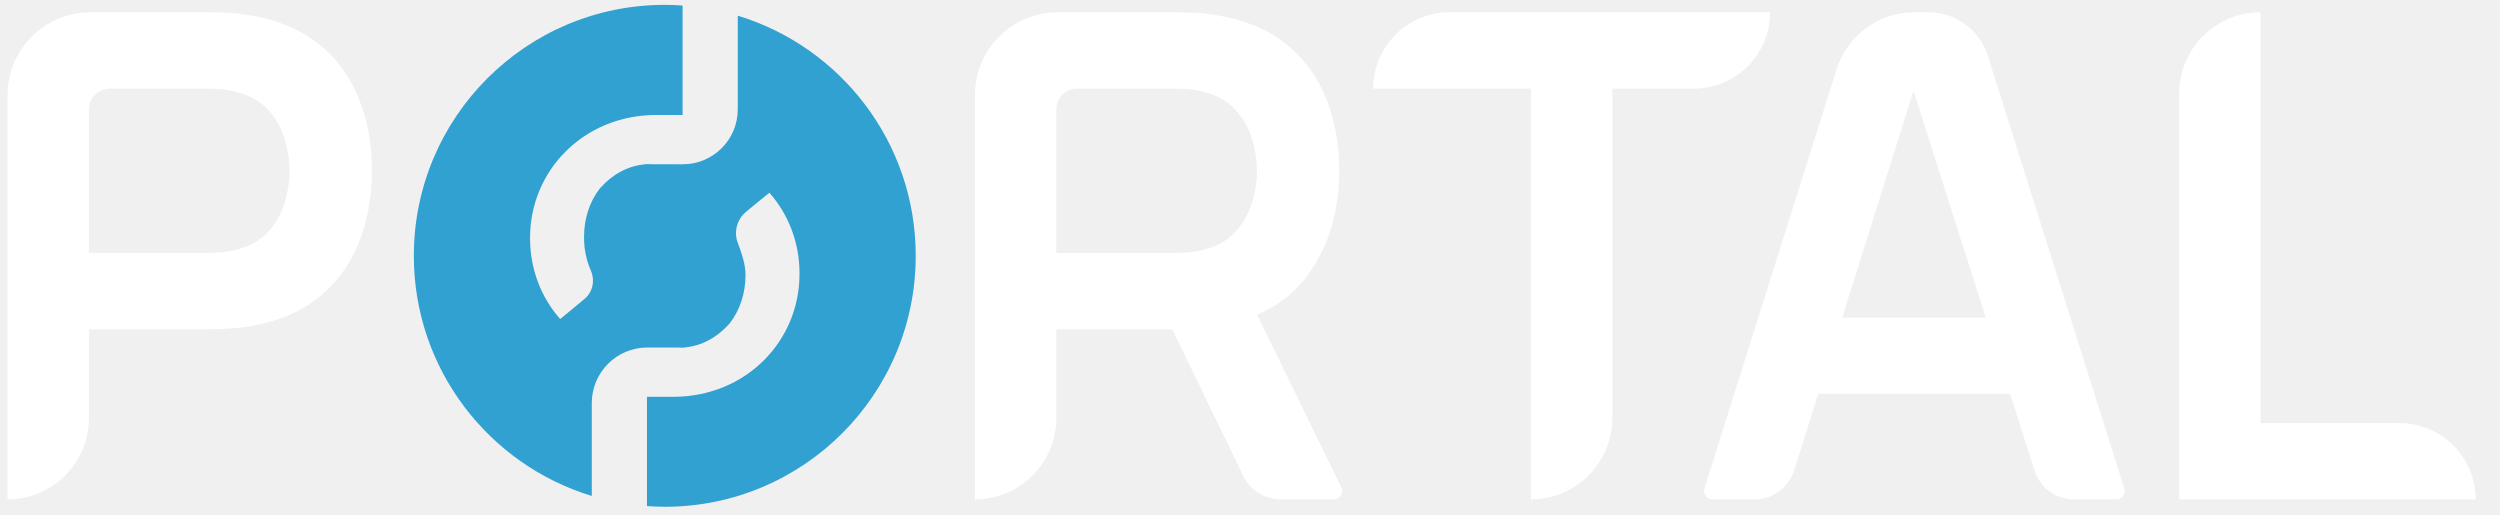
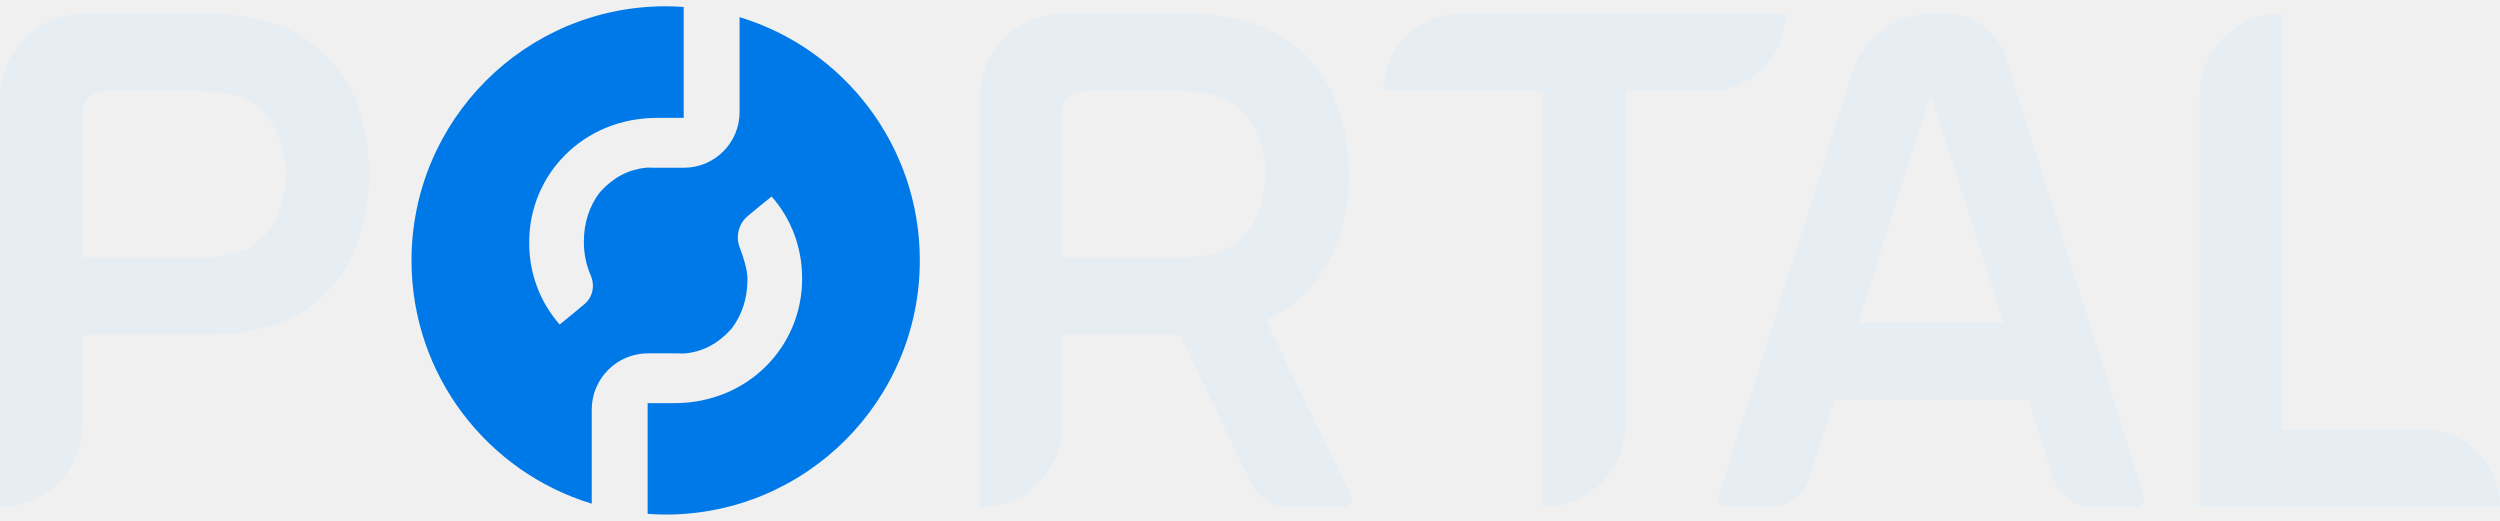
- <svg xmlns="http://www.w3.org/2000/svg" width="100%" height="100%" viewBox="0 0 603 124" version="1.1" xml:space="preserve" style="fill-rule:evenodd;clip-rule:evenodd;stroke-linejoin:round;stroke-miterlimit:2;">
-   <g transform="matrix(1,0,0,1,0,-387.78)">
-     <g transform="matrix(1.00577,0,0,1.03107,-379.804,-272.81)">
-       <rect id="Artboard3" x="377.624" y="640.686" width="598.972" height="119.735" style="fill:none;" />
-       <g id="Artboard31">
-         <g id="pnlogo.svg" transform="matrix(0.401223,0,0,0.39138,537.05,700.527)">
-           <g transform="matrix(1,0,0,1,-149.995,-150.005)">
-             <clipPath id="_clip1">
-               <rect x="0" y="0" width="299.99" height="300.01" />
-             </clipPath>
-             <g clip-path="url(#_clip1)">
-               <path d="M193.62,6.47L193.62,62.45C193.62,80.59 178.91,95.29 160.77,95.28L160.29,95.28C151.18,95.22 143.01,95.28 143.01,95.28C141.45,95.28 139.75,95.11 138.25,95.26C128.01,96.31 119.15,100.96 111.67,109.2C111.46,109.43 111.27,109.67 111.06,109.9C105.06,117.7 101.74,127.75 101.74,138.61L101.74,139.14C101.74,146.12 103.16,152.77 105.76,158.71C108.37,164.66 107.04,171.57 102.06,175.74C97.17,179.83 91.37,184.65 87.46,187.78C76.13,174.91 69.48,158.08 69.48,139.67L69.48,139.14C69.48,99.15 101.48,65.82 144.94,65.82L160.64,65.82L160.64,0.42C157.12,0.17 153.58,0 150,0C67.16,0 0,67.16 0,150C0,217.67 44.81,274.85 106.37,293.53L106.37,238C106.37,219.67 121.23,204.81 139.56,204.82L139.7,204.82C148.81,204.88 156.98,204.82 156.98,204.82C158.54,204.82 160.24,204.99 161.74,204.84C171.98,203.79 180.84,199.14 188.32,190.9C188.53,190.67 188.73,190.43 188.93,190.2C194.93,182.4 198.25,172.35 198.25,161.49L198.25,160.96C198.25,155.51 195.96,148.26 193.67,142.35C191.13,135.81 193.08,128.3 198.46,123.8C203.1,119.91 207.81,116.09 212.54,112.31C223.87,125.18 230.52,142.01 230.52,160.42L230.52,160.95C230.52,200.94 198.52,234.27 155.06,234.27L139.35,234.27L139.35,299.59C142.87,299.84 146.41,300.01 149.99,300.01C232.83,300.01 299.99,232.85 299.99,150.01C299.99,82.34 255.18,25.16 193.62,6.47Z" style="fill:rgb(49,161,210);fill-rule:nonzero;" />
-             </g>
-           </g>
-         </g>
-         <g transform="matrix(13.5202,0,0,13.1886,-2918.36,-8369.9)">
-           <g transform="matrix(1,0,0,1,-0.367693,0)">
-             <path d="M244.284,692.068L244.284,684.898C244.284,684.086 244.942,683.428 245.755,683.428L247.854,683.428C247.938,683.428 248.046,683.431 248.179,683.437C248.312,683.443 248.435,683.456 248.546,683.476C249.045,683.553 249.458,683.72 249.784,683.976C250.11,684.232 250.352,684.555 250.509,684.944C250.667,685.332 250.746,685.764 250.746,686.24C250.746,686.715 250.666,687.147 250.507,687.536C250.348,687.924 250.105,688.247 249.779,688.503C249.453,688.759 249.042,688.926 248.546,689.004C248.435,689.02 248.312,689.032 248.177,689.04C248.042,689.048 247.935,689.052 247.854,689.052L245.728,689.052L245.728,690.624C245.728,691.421 245.081,692.068 244.284,692.068L244.284,692.068ZM245.728,687.698L247.794,687.698C247.875,687.698 247.965,687.694 248.064,687.686C248.163,687.678 248.256,687.662 248.342,687.64C248.581,687.579 248.769,687.473 248.906,687.321C249.044,687.169 249.142,686.997 249.199,686.805C249.257,686.612 249.286,686.424 249.286,686.24C249.286,686.056 249.257,685.867 249.199,685.675C249.142,685.482 249.044,685.31 248.906,685.158C248.769,685.006 248.581,684.9 248.342,684.84C248.256,684.816 248.163,684.801 248.064,684.793C247.965,684.785 247.875,684.782 247.794,684.782L246.096,684.782C245.998,684.782 245.905,684.82 245.836,684.889C245.767,684.958 245.728,685.052 245.728,685.149C245.728,685.933 245.728,687.698 245.728,687.698Z" style="fill:white;fill-rule:nonzero;" />
-           </g>
-           <g transform="matrix(1,0,0,1,0.147077,0)">
-             <path d="M260.928,692.068L260.928,684.898C260.928,684.086 261.586,683.428 262.399,683.428L264.498,683.428C264.582,683.428 264.69,683.431 264.823,683.437C264.956,683.443 265.079,683.456 265.19,683.476C265.689,683.553 266.102,683.72 266.428,683.976C266.754,684.232 266.996,684.555 267.153,684.944C267.311,685.332 267.39,685.764 267.39,686.24C267.39,686.946 267.212,687.551 266.856,688.057C266.5,688.563 265.954,688.876 265.218,688.998L264.602,689.052L262.372,689.052L262.372,690.624C262.372,691.421 261.725,692.068 260.928,692.068L260.928,692.068ZM266.351,692.068C266.069,692.068 265.812,691.907 265.689,691.653C265.238,690.723 264.186,688.552 264.186,688.552L265.658,688.228C265.658,688.228 267.035,691.052 267.427,691.856C267.449,691.902 267.446,691.955 267.419,691.998C267.392,692.041 267.345,692.068 267.295,692.068L266.351,692.068ZM262.372,687.698L264.438,687.698C264.519,687.698 264.609,687.694 264.708,687.686C264.807,687.678 264.9,687.662 264.986,687.64C265.225,687.579 265.413,687.473 265.55,687.321C265.688,687.169 265.786,686.997 265.843,686.805C265.901,686.612 265.93,686.424 265.93,686.24C265.93,686.056 265.901,685.867 265.843,685.675C265.786,685.482 265.688,685.31 265.55,685.158C265.413,685.006 265.225,684.9 264.986,684.84C264.9,684.816 264.807,684.801 264.708,684.793C264.609,684.785 264.519,684.782 264.438,684.782L262.74,684.782C262.642,684.782 262.549,684.82 262.48,684.889C262.411,684.958 262.372,685.052 262.372,685.149C262.372,685.933 262.372,687.698 262.372,687.698Z" style="fill:white;fill-rule:nonzero;" />
-           </g>
-           <path d="M270.938,692.068L270.938,684.782L268.14,684.782L268.14,684.781C268.14,684.034 268.746,683.428 269.494,683.428L275.18,683.428L275.18,683.428C275.18,683.787 275.037,684.131 274.783,684.385C274.529,684.639 274.185,684.782 273.826,684.782L272.382,684.782L272.382,690.624C272.382,691.421 271.735,692.068 270.938,692.068L270.938,692.068Z" style="fill:white;fill-rule:nonzero;" />
-           <g transform="matrix(1,0,0,1,-1.98554,0)">
-             <path d="M276.141,692.068C276.094,692.068 276.05,692.045 276.022,692.007C275.994,691.97 275.986,691.921 276,691.876C276.307,690.902 277.707,686.462 278.345,684.438C278.535,683.837 279.093,683.428 279.724,683.428L279.97,683.428C280.454,683.428 280.883,683.742 281.029,684.204C281.625,686.096 283.128,690.863 283.448,691.876C283.462,691.921 283.454,691.97 283.426,692.007C283.398,692.045 283.354,692.068 283.307,692.068C283.115,692.068 282.817,692.068 282.555,692.068C282.235,692.068 281.952,691.86 281.855,691.555C281.304,689.827 279.548,684.316 279.548,684.316L279.868,684.316C279.868,684.316 278.136,689.821 277.592,691.553C277.495,691.859 277.211,692.068 276.89,692.068L276.141,692.068ZM277.46,690.194L277.46,688.844L281.996,688.844L281.996,690.194L277.46,690.194Z" style="fill:white;fill-rule:nonzero;" />
-           </g>
-           <g transform="matrix(1,0,0,1,-2.13262,0)">
-             <path d="M284.568,692.068L284.568,684.871C284.568,684.074 285.214,683.428 286.012,683.428L286.012,683.428L286.012,690.714L288.474,690.714C288.833,690.714 289.178,690.856 289.431,691.11C289.685,691.364 289.828,691.708 289.828,692.068L289.828,692.068L284.568,692.068Z" style="fill:white;fill-rule:nonzero;" />
-           </g>
-         </g>
-       </g>
-     </g>
-   </g>
+ <svg xmlns="http://www.w3.org/2000/svg" width="96" height="20" viewBox="0 0 96 20" fill="none">
+   <path d="M28.4 0.662V4.304C28.4 5.485 27.442 6.441 26.262 6.441H26.231C25.638 6.438 25.108 6.441 25.108 6.441C25.006 6.441 24.895 6.43 24.798 6.441C24.132 6.509 23.555 6.812 23.068 7.349C23.055 7.363 23.042 7.38 23.027 7.394C22.637 7.902 22.421 8.555 22.421 9.263V9.297C22.421 9.752 22.513 10.184 22.682 10.571C22.852 10.958 22.766 11.408 22.442 11.679C22.124 11.945 21.747 12.259 21.492 12.462C20.755 11.626 20.321 10.529 20.321 9.332V9.299C20.321 6.696 22.403 4.527 25.232 4.527H26.254V0.268C26.025 0.252 25.794 0.241 25.562 0.241C20.172 0.241 15.802 4.611 15.802 10.002C15.802 14.405 18.717 18.126 22.723 19.341V15.728C22.723 14.534 23.69 13.569 24.882 13.569H24.891C25.485 13.572 26.015 13.569 26.015 13.569C26.117 13.569 26.228 13.58 26.325 13.569C26.991 13.501 27.568 13.198 28.055 12.661C28.068 12.646 28.083 12.63 28.096 12.616C28.486 12.108 28.702 11.454 28.702 10.747V10.713C28.702 10.358 28.553 9.887 28.404 9.502C28.239 9.076 28.365 8.587 28.715 8.294C29.016 8.041 29.323 7.792 29.631 7.546C30.368 8.383 30.801 9.479 30.801 10.676V10.71C30.801 13.312 28.72 15.481 25.891 15.481H24.869V19.732C25.098 19.748 25.328 19.759 25.561 19.759C30.951 19.759 35.321 15.389 35.321 9.998C35.321 5.595 32.406 1.874 28.4 0.658V0.662Z" fill="#0079E8" />
+   <path d="M3.167 9.889H7.697C7.876 9.889 8.072 9.881 8.29 9.863C8.508 9.845 8.709 9.811 8.898 9.761C9.422 9.627 9.833 9.395 10.136 9.063C10.438 8.731 10.652 8.354 10.778 7.931C10.904 7.509 10.969 7.096 10.969 6.693C10.969 6.29 10.906 5.877 10.778 5.454C10.652 5.032 10.438 4.654 10.136 4.322C9.835 3.99 9.422 3.756 8.898 3.624C8.709 3.572 8.506 3.539 8.29 3.522C8.072 3.506 7.876 3.497 7.697 3.497H3.973C3.759 3.497 3.554 3.582 3.402 3.732C3.251 3.884 3.167 4.088 3.167 4.303V9.89V9.889ZM0 19.471V3.75C0 1.97 1.443 0.525 3.225 0.525H7.829C8.013 0.525 8.251 0.531 8.543 0.544C8.835 0.557 9.103 0.586 9.346 0.629C10.441 0.799 11.346 1.165 12.06 1.728C12.775 2.29 13.305 2.997 13.652 3.85C13.997 4.703 14.171 5.649 14.171 6.691C14.171 7.733 13.997 8.681 13.647 9.532C13.297 10.385 12.765 11.092 12.051 11.655C11.336 12.217 10.435 12.582 9.346 12.753C9.103 12.788 8.832 12.814 8.537 12.832C8.242 12.849 8.005 12.857 7.829 12.857H3.167V16.305C3.167 18.053 1.748 19.471 0 19.471Z" fill="#E6EDF3" />
+   <path d="M51.876 19.008C51.258 17.742 49.529 14.194 48.602 12.291C49.447 11.927 50.123 11.39 50.624 10.677C51.405 9.568 51.795 8.241 51.795 6.693C51.795 5.651 51.623 4.703 51.276 3.851C50.931 2.998 50.4 2.292 49.684 1.729C48.97 1.166 48.064 0.8 46.97 0.631C46.727 0.588 46.459 0.558 46.167 0.546C45.876 0.533 45.639 0.526 45.453 0.526H40.849C39.067 0.526 37.624 1.969 37.624 3.751V19.472C39.372 19.472 40.789 18.055 40.789 16.307V12.859H45.298C46.04 14.389 47.372 17.139 48.062 18.563C48.331 19.119 48.896 19.472 49.513 19.472H51.582C51.694 19.472 51.797 19.414 51.856 19.32C51.914 19.227 51.921 19.108 51.873 19.008H51.876ZM40.791 4.301C40.791 4.087 40.877 3.882 41.028 3.73C41.18 3.579 41.385 3.495 41.597 3.495H45.322C45.501 3.495 45.698 3.503 45.916 3.521C46.133 3.537 46.335 3.572 46.524 3.622C47.046 3.756 47.459 3.988 47.762 4.321C48.064 4.653 48.278 5.03 48.404 5.453C48.53 5.875 48.594 6.288 48.594 6.691C48.594 7.094 48.531 7.507 48.404 7.929C48.278 8.352 48.064 8.729 47.762 9.061C47.461 9.394 47.048 9.627 46.524 9.76C46.335 9.81 46.132 9.844 45.916 9.861C45.698 9.879 45.501 9.887 45.322 9.887H40.791V4.301Z" fill="#E6EDF3" />
+   <path d="M59.253 19.471V3.495H53.117C53.117 1.855 54.446 0.526 56.086 0.526H68.554C68.554 1.313 68.242 2.069 67.685 2.626C67.129 3.182 66.373 3.495 65.586 3.495H62.419V16.305C62.419 18.053 61.001 19.472 59.252 19.472L59.253 19.471Z" fill="#E6EDF3" />
+   <path d="M82.33 19.051C81.63 16.829 78.335 6.377 77.027 2.228C76.707 1.213 75.767 0.525 74.705 0.525H74.166C72.782 0.525 71.558 1.421 71.142 2.742C69.743 7.18 66.674 16.916 66 19.051C65.969 19.15 65.987 19.256 66.047 19.338C66.108 19.421 66.205 19.471 66.306 19.471H67.951C68.656 19.471 69.278 19.014 69.49 18.342C69.72 17.608 70.048 16.565 70.427 15.362H77.886C78.272 16.57 78.604 17.614 78.838 18.348C79.05 19.017 79.671 19.471 80.374 19.471H82.022C82.126 19.471 82.222 19.422 82.282 19.338C82.343 19.256 82.361 19.148 82.329 19.051H82.33ZM71.359 12.401C72.416 9.039 73.569 5.37 74.132 3.58C74.703 5.37 75.872 9.039 76.943 12.401H71.359Z" fill="#E6EDF3" />
+   <path d="M95.129 17.371C94.573 16.815 93.817 16.502 93.03 16.502H87.631V0.525C85.883 0.525 84.466 1.942 84.466 3.69V19.471H96C96 18.684 95.687 17.927 95.131 17.371H95.129Z" fill="#E6EDF3" />
</svg>
